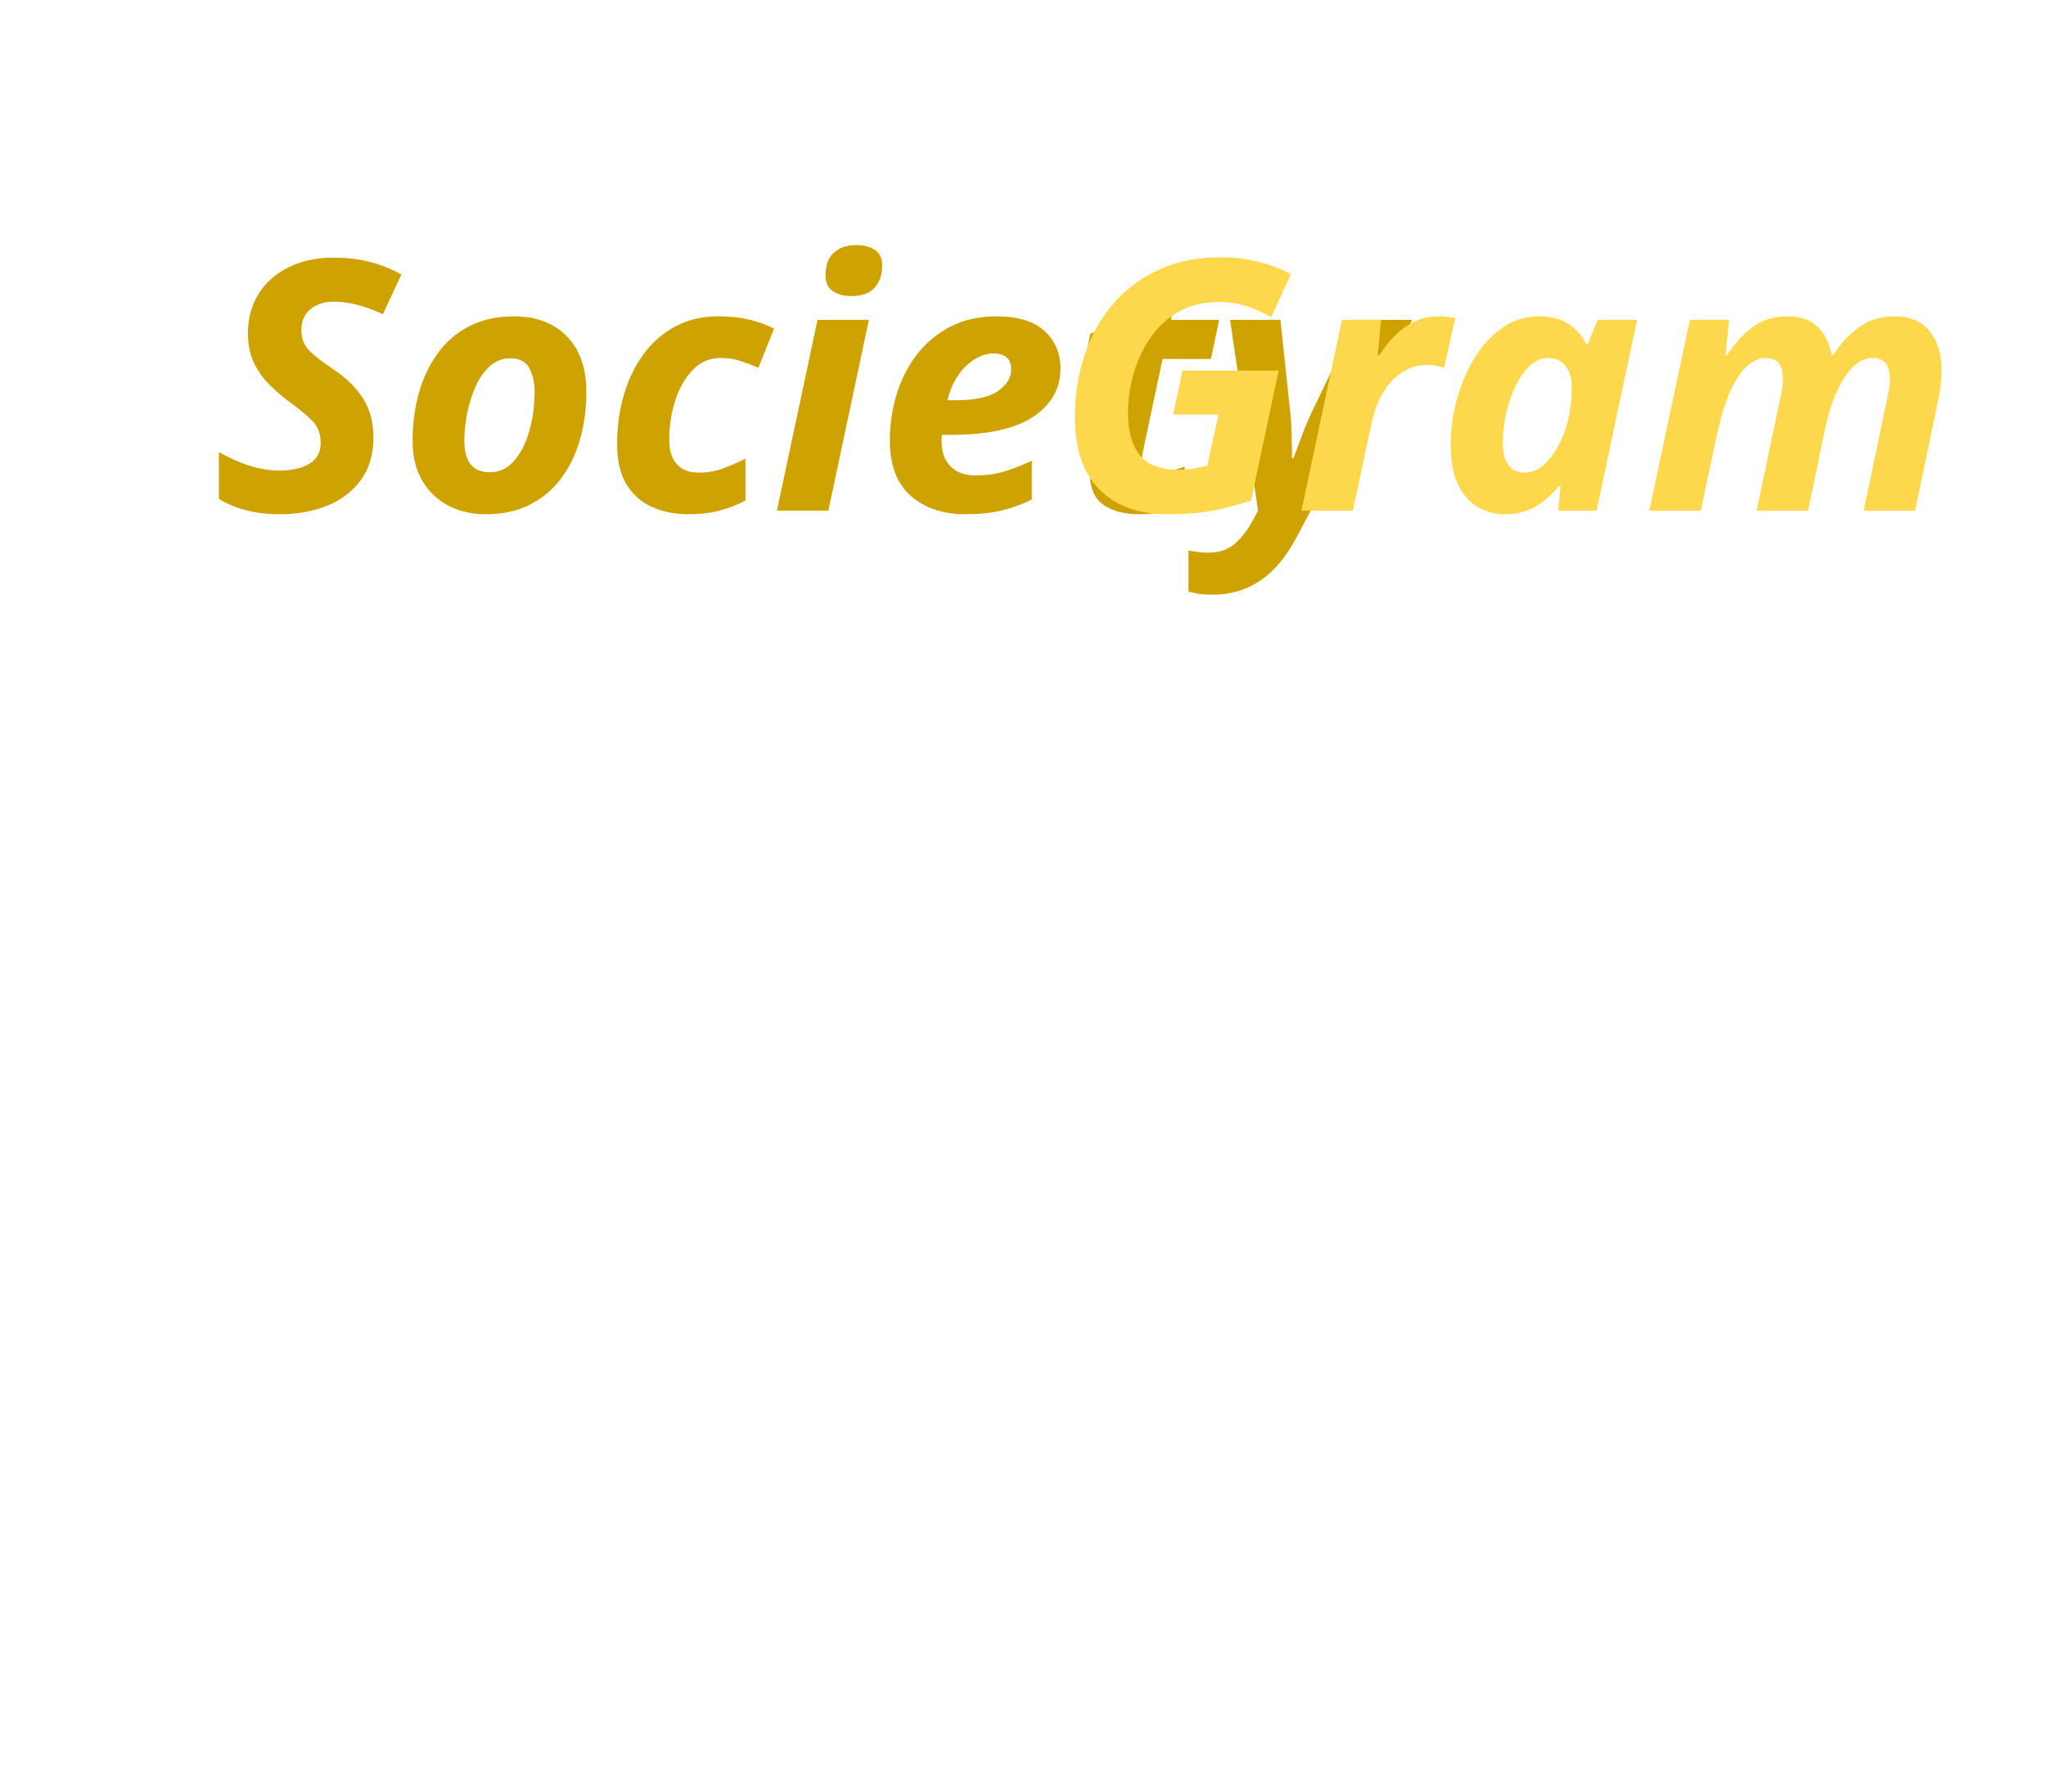
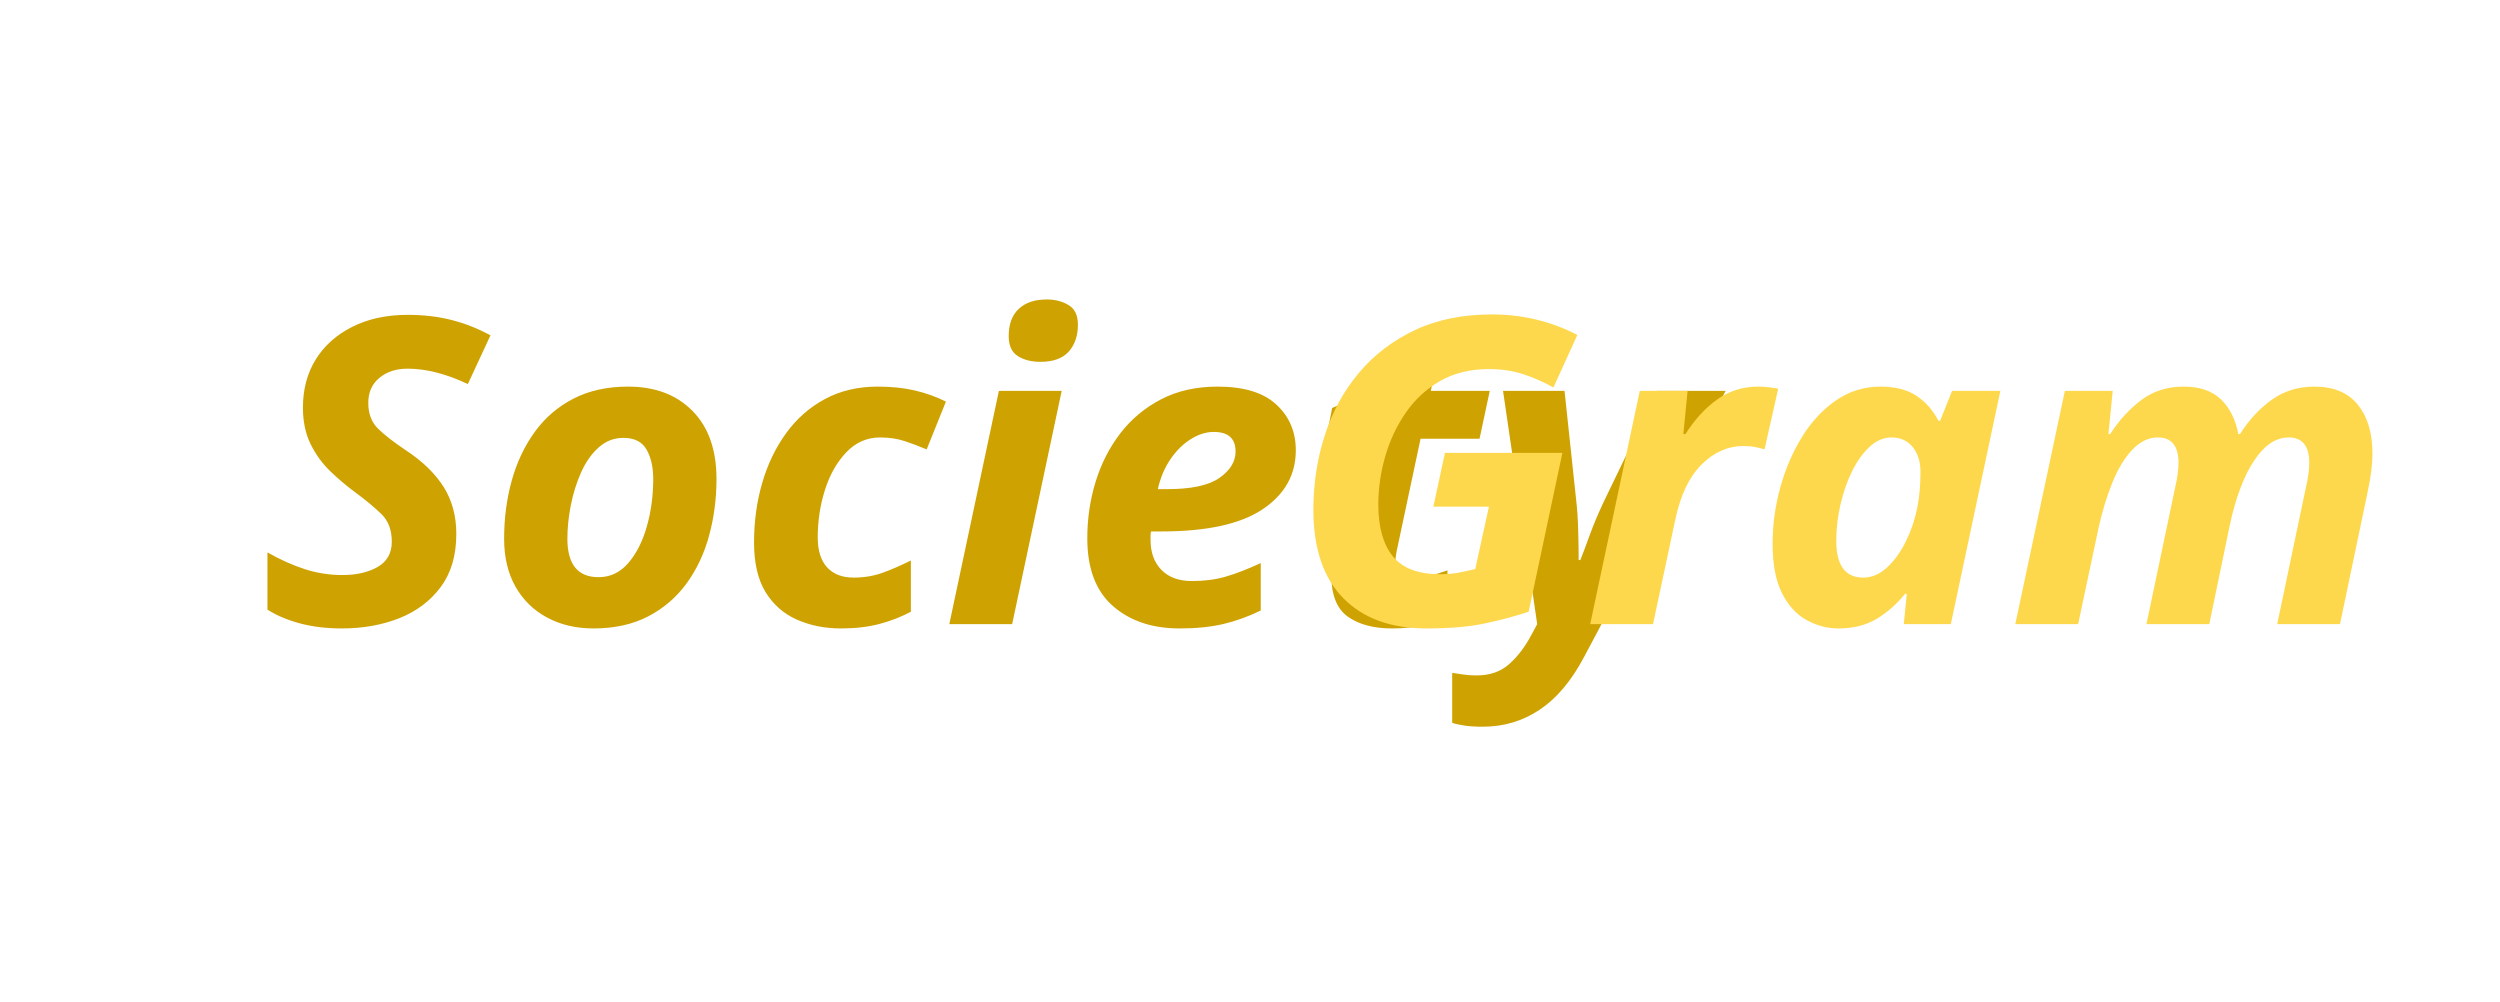
- <svg xmlns="http://www.w3.org/2000/svg" width="749" height="656" xml:space="preserve" overflow="hidden">
+ <svg xmlns="http://www.w3.org/2000/svg" width="749" height="300" xml:space="preserve" overflow="hidden">
  <g transform="translate(-1244 -1458)">
    <text fill="#CEA201" font-family="Brush Script MT,Brush Script MT_MSFontService,sans-serif" font-style="italic" font-weight="700" font-size="128" transform="matrix(1 0 0 1 1321.57 1645)">Society</text>
    <text fill="#FED84C" font-family="Brush Script MT,Brush Script MT_MSFontService,sans-serif" font-style="italic" font-weight="700" font-size="128" transform="matrix(1 0 0 1 1629.8 1645)">Gram</text>
    <text fill="#FED84C" font-family="David,David_MSFontService,sans-serif" font-weight="700" font-size="128" transform="matrix(1 0 0 1 1862.98 1645)"> </text>
    <text fill="#2A2559" font-family="David,David_MSFontService,sans-serif" font-weight="400" font-size="73" transform="matrix(1 0 0 1 1840.4 1805)"> </text>
    <text fill="#2A2559" font-family="David,David_MSFontService,sans-serif" font-weight="400" font-size="73" transform="matrix(1 0 0 1 1620.86 1937)"> </text>
  </g>
</svg>
